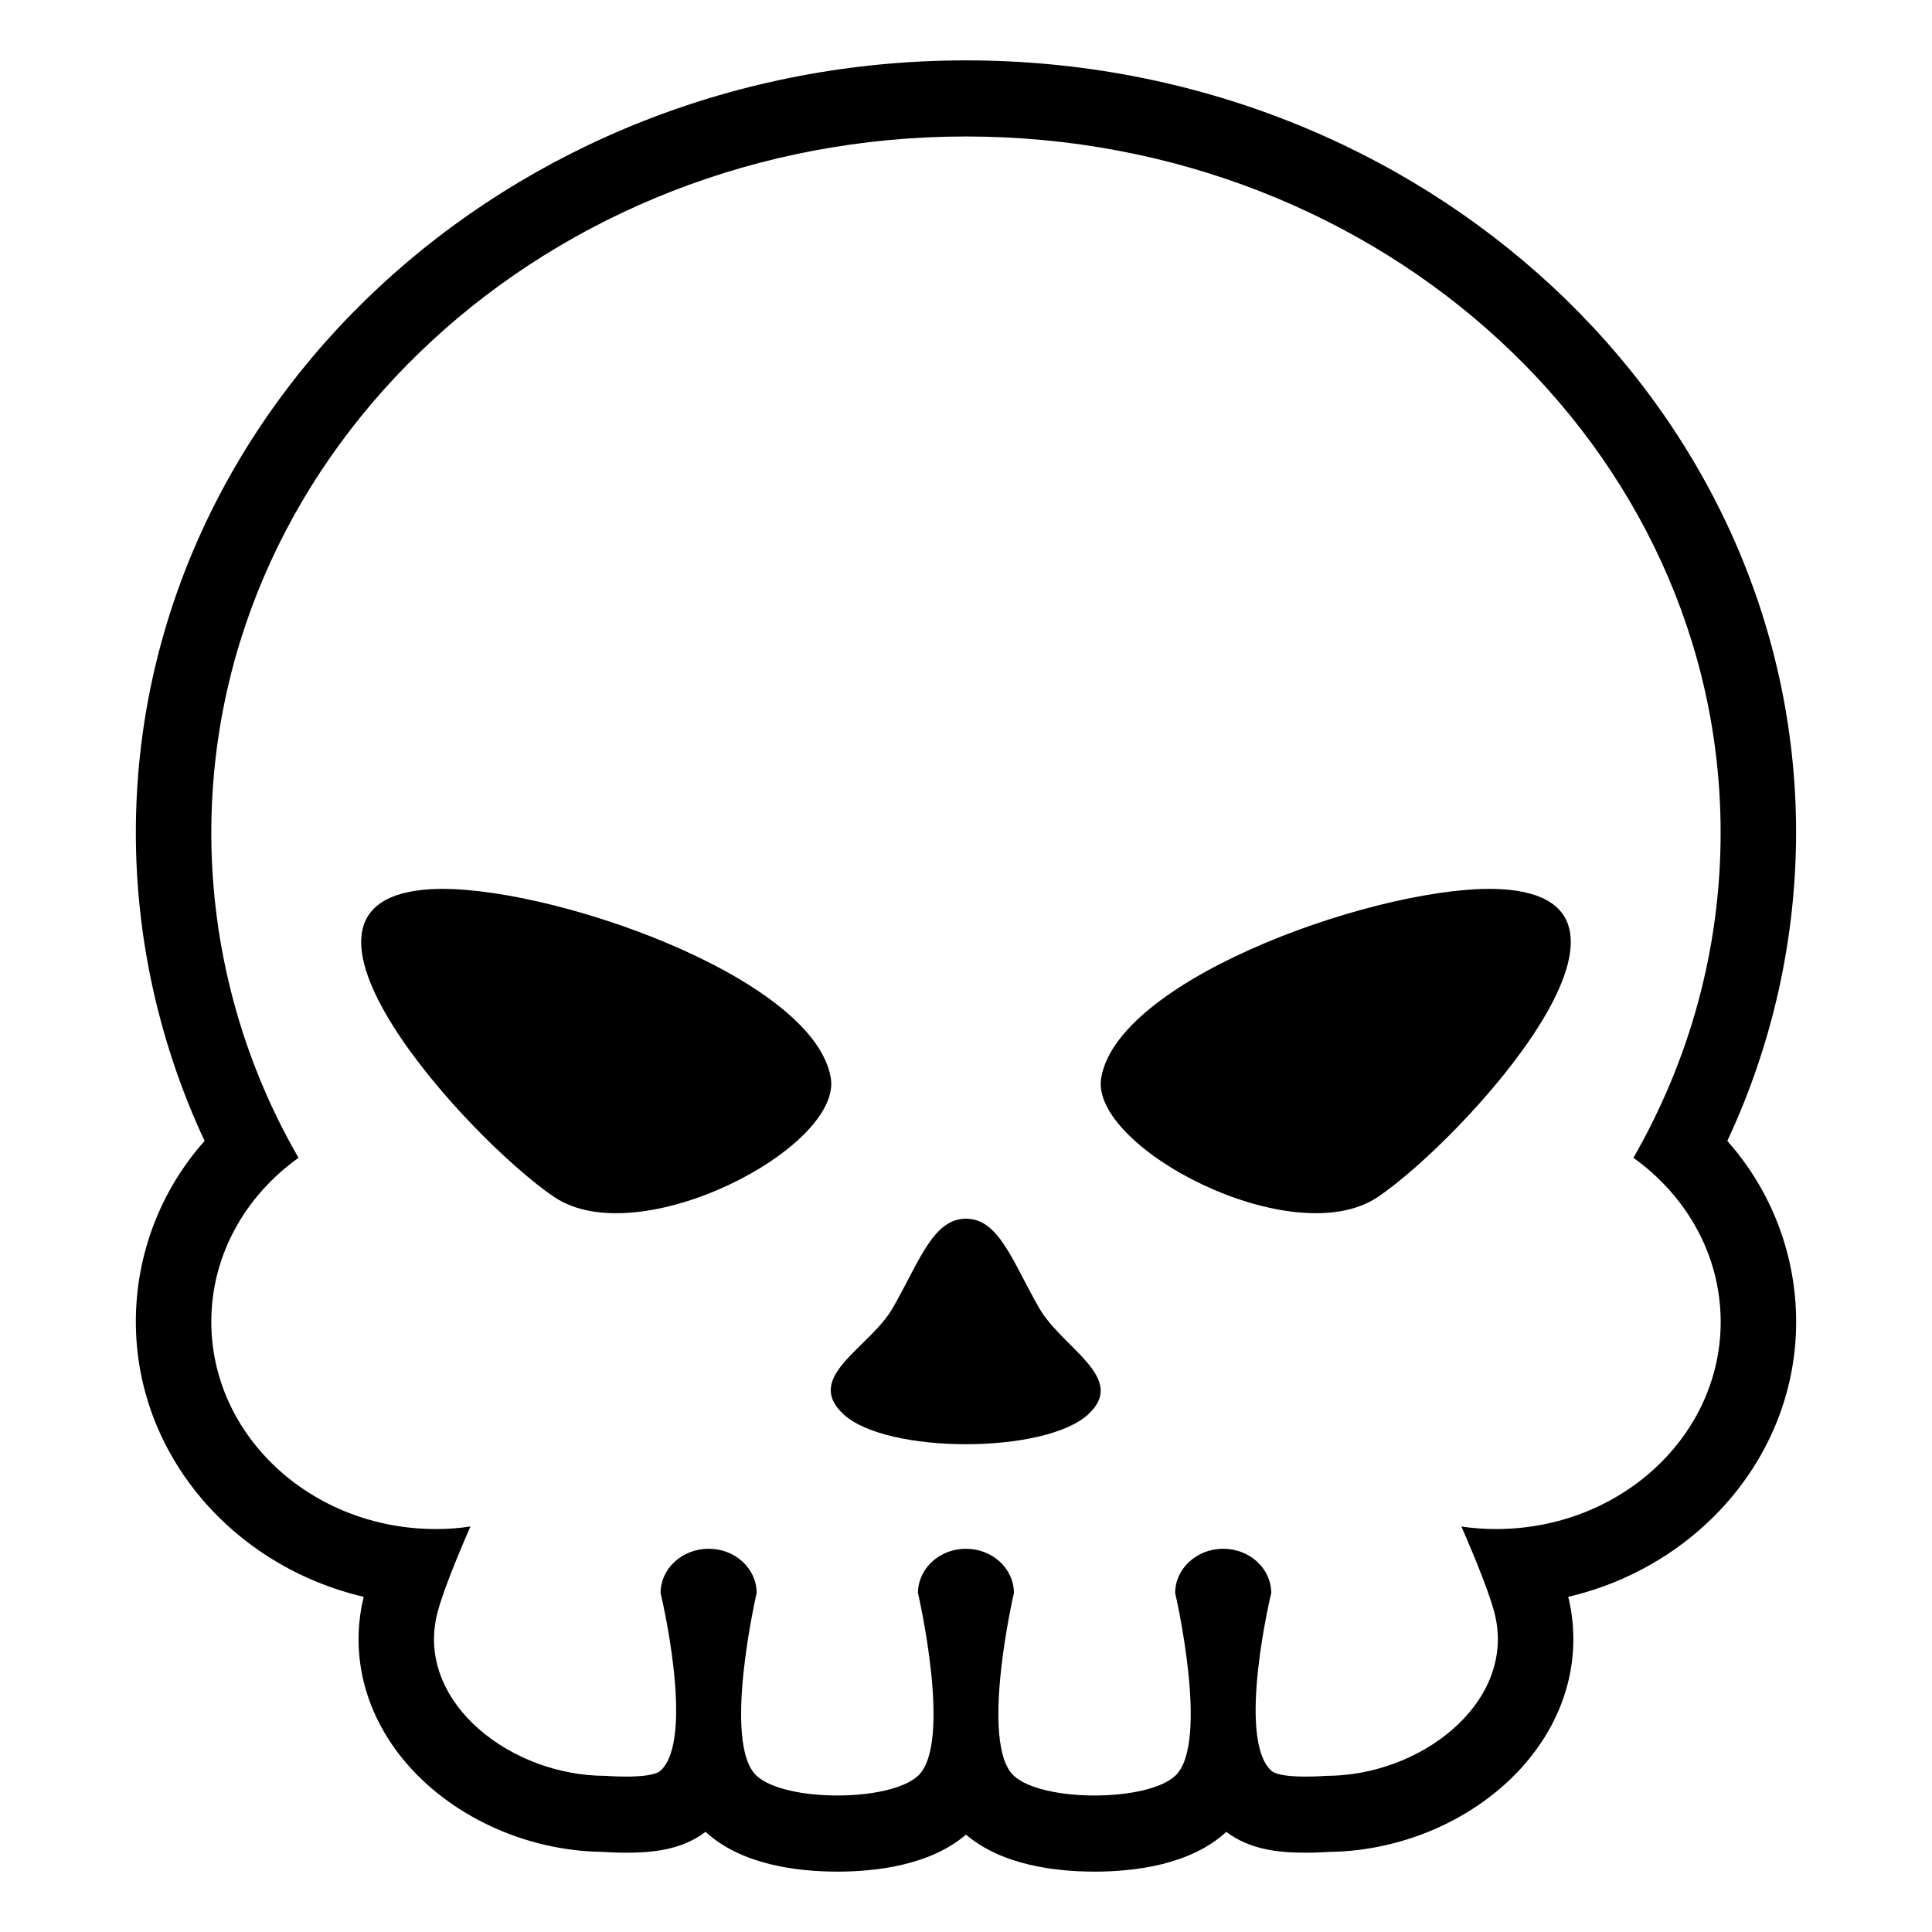
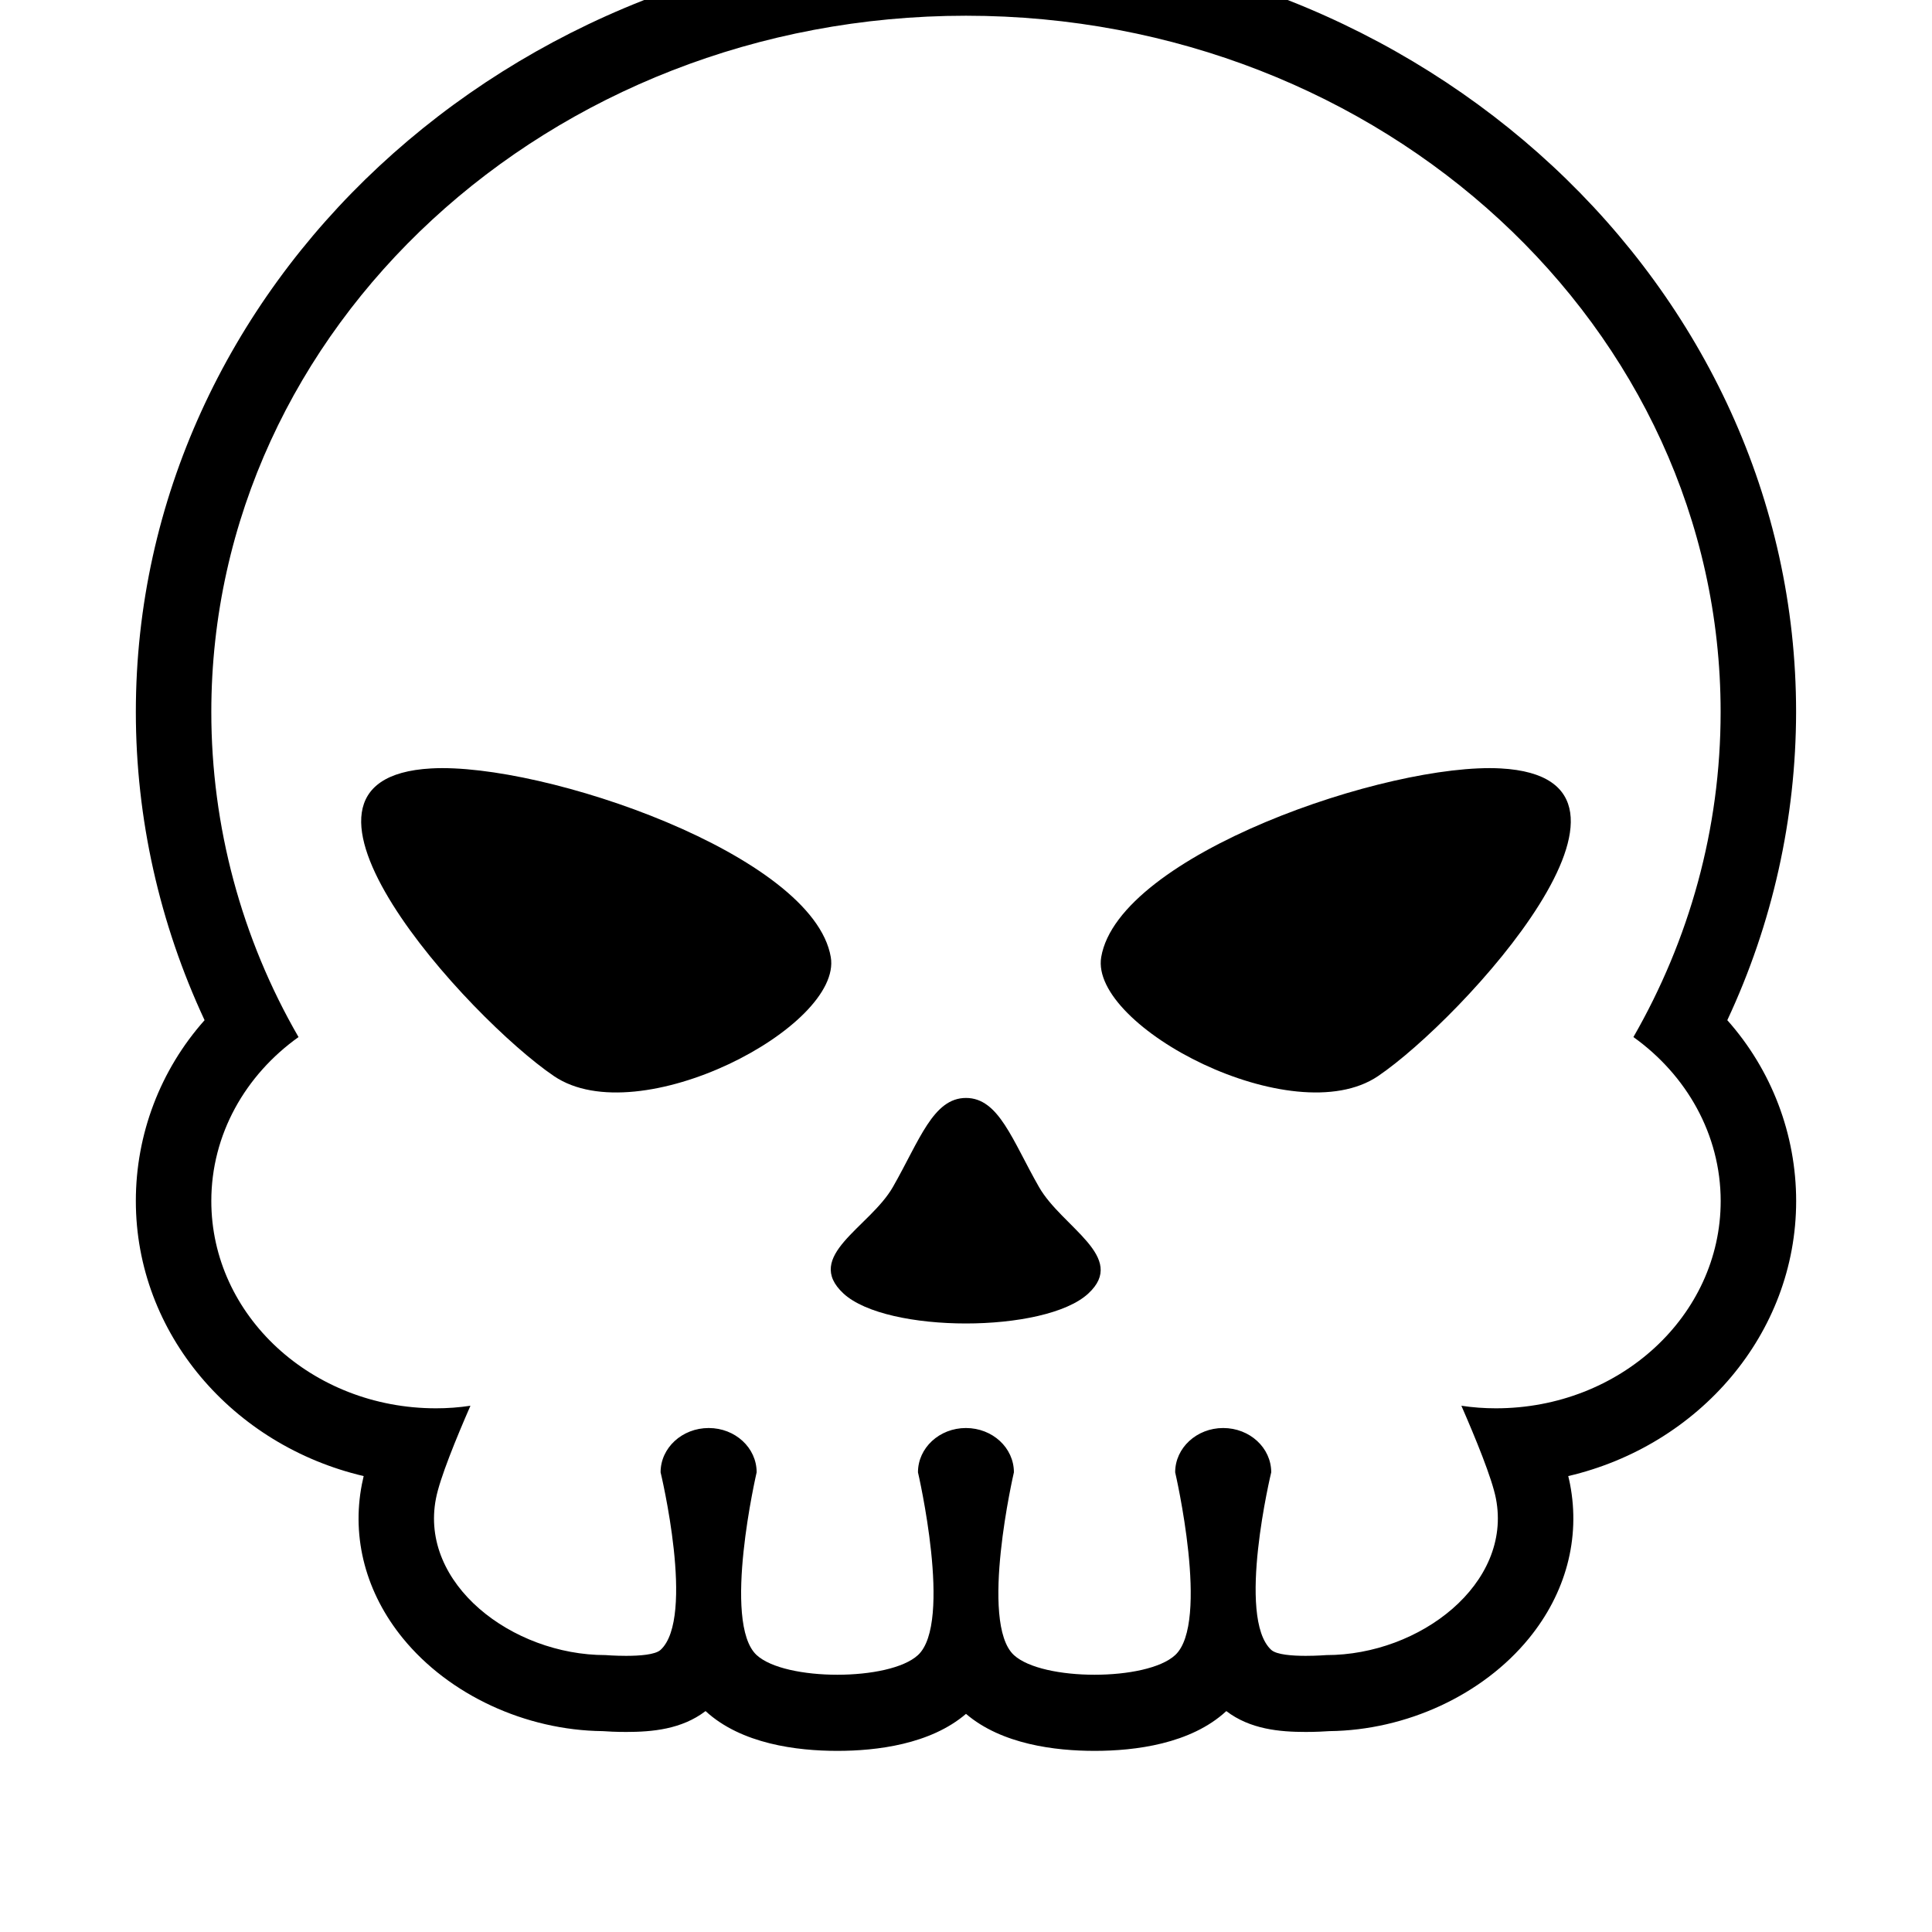
<svg xmlns="http://www.w3.org/2000/svg" width="800px" height="800px" viewBox="0 0 64 64" aria-hidden="true" role="img" class="iconify iconify--emojione-monotone" preserveAspectRatio="xMidYMid meet">
-   <g>
+   <g transform="translate(0, -4)">
    <path d="M59.5 43.785a9.014 9.014 0 0 0-2.281-5.99a24.147 24.147 0 0 0 2.279-10.208C59.498 13.479 47.162 2 31.998 2C16.836 2 4.5 13.479 4.5 27.587c0 3.516.783 7.006 2.277 10.208a9 9 0 0 0-2.277 5.99c0 4.396 3.217 8.098 7.547 9.112a7.34 7.34 0 0 0-.059.271c-.348 1.788.135 3.604 1.359 5.104c1.529 1.873 4.057 3.046 6.617 3.074c.152.012.445.027.777.027c.865 0 1.84-.087 2.631-.691l.004.003C24.559 61.772 26.4 62 27.738 62c1.303 0 3.082-.216 4.262-1.226C33.182 61.785 34.959 62 36.26 62c1.338 0 3.18-.228 4.357-1.312l.006-.006c.791.604 1.768.691 2.631.691c.334 0 .629-.016.781-.027c2.557-.028 5.082-1.199 6.611-3.071c1.227-1.501 1.711-3.316 1.363-5.113c-.016-.076-.033-.163-.059-.265c4.331-1.013 7.55-4.715 7.55-9.112m-9.945 6.867c-.387 0-.771-.028-1.145-.085c.469 1.074 1.016 2.407 1.145 3.077c.545 2.817-2.514 5.183-5.617 5.183c0 0-.313.025-.684.025c-.441 0-.967-.036-1.143-.198c-1.162-1.069 0-5.882 0-5.882c0-.811-.711-1.467-1.592-1.467c-.875 0-1.59.656-1.59 1.467c0 0 1.16 4.984 0 6.055c-.471.435-1.57.651-2.67.651s-2.199-.217-2.672-.651c-1.158-1.07 0-6.055 0-6.055c0-.811-.709-1.467-1.59-1.467c-.877 0-1.588.656-1.588 1.467c0 0 1.16 4.984 0 6.055c-.473.435-1.572.651-2.672.651s-2.199-.217-2.672-.651c-1.158-1.07 0-6.055 0-6.055c0-.811-.709-1.467-1.588-1.467c-.881 0-1.594.656-1.594 1.467c0 0 1.16 4.813 0 5.882c-.176.162-.699.198-1.143.198c-.369 0-.682-.025-.682-.025c-3.102 0-6.166-2.365-5.617-5.183c.127-.67.674-2.003 1.143-3.077a7.556 7.556 0 0 1-1.143.085C10.332 50.652 7 47.579 7 43.785c0-2.208 1.129-4.175 2.889-5.431A21.514 21.514 0 0 1 7 27.587C7 14.847 18.189 4.521 31.998 4.521s25 10.326 25 23.066c0 3.889-1.045 7.554-2.889 10.767c1.756 1.256 2.889 3.223 2.891 5.431c0 3.794-3.334 6.867-7.445 6.867" fill="#000000" />
    <path d="M14.285 29.455c-6.025.333 1.26 8.292 4.07 10.195c2.807 1.897 9.555-1.638 9.166-3.944c-.576-3.388-9.527-6.457-13.236-6.251" fill="#000000" />
    <path d="M32 40.371c-1.09 0-1.537 1.403-2.424 2.954c-.766 1.333-2.975 2.283-1.633 3.526c1.432 1.321 6.676 1.321 8.107 0c1.313-1.211-.867-2.193-1.631-3.528c-.886-1.55-1.331-2.952-2.419-2.952" fill="#000000" />
    <path d="M49.715 29.455c-3.711-.206-12.66 2.864-13.236 6.25c-.391 2.307 6.359 5.842 9.168 3.944c2.806-1.902 10.091-9.862 4.068-10.194" fill="#000000" />
  </g>
</svg>
